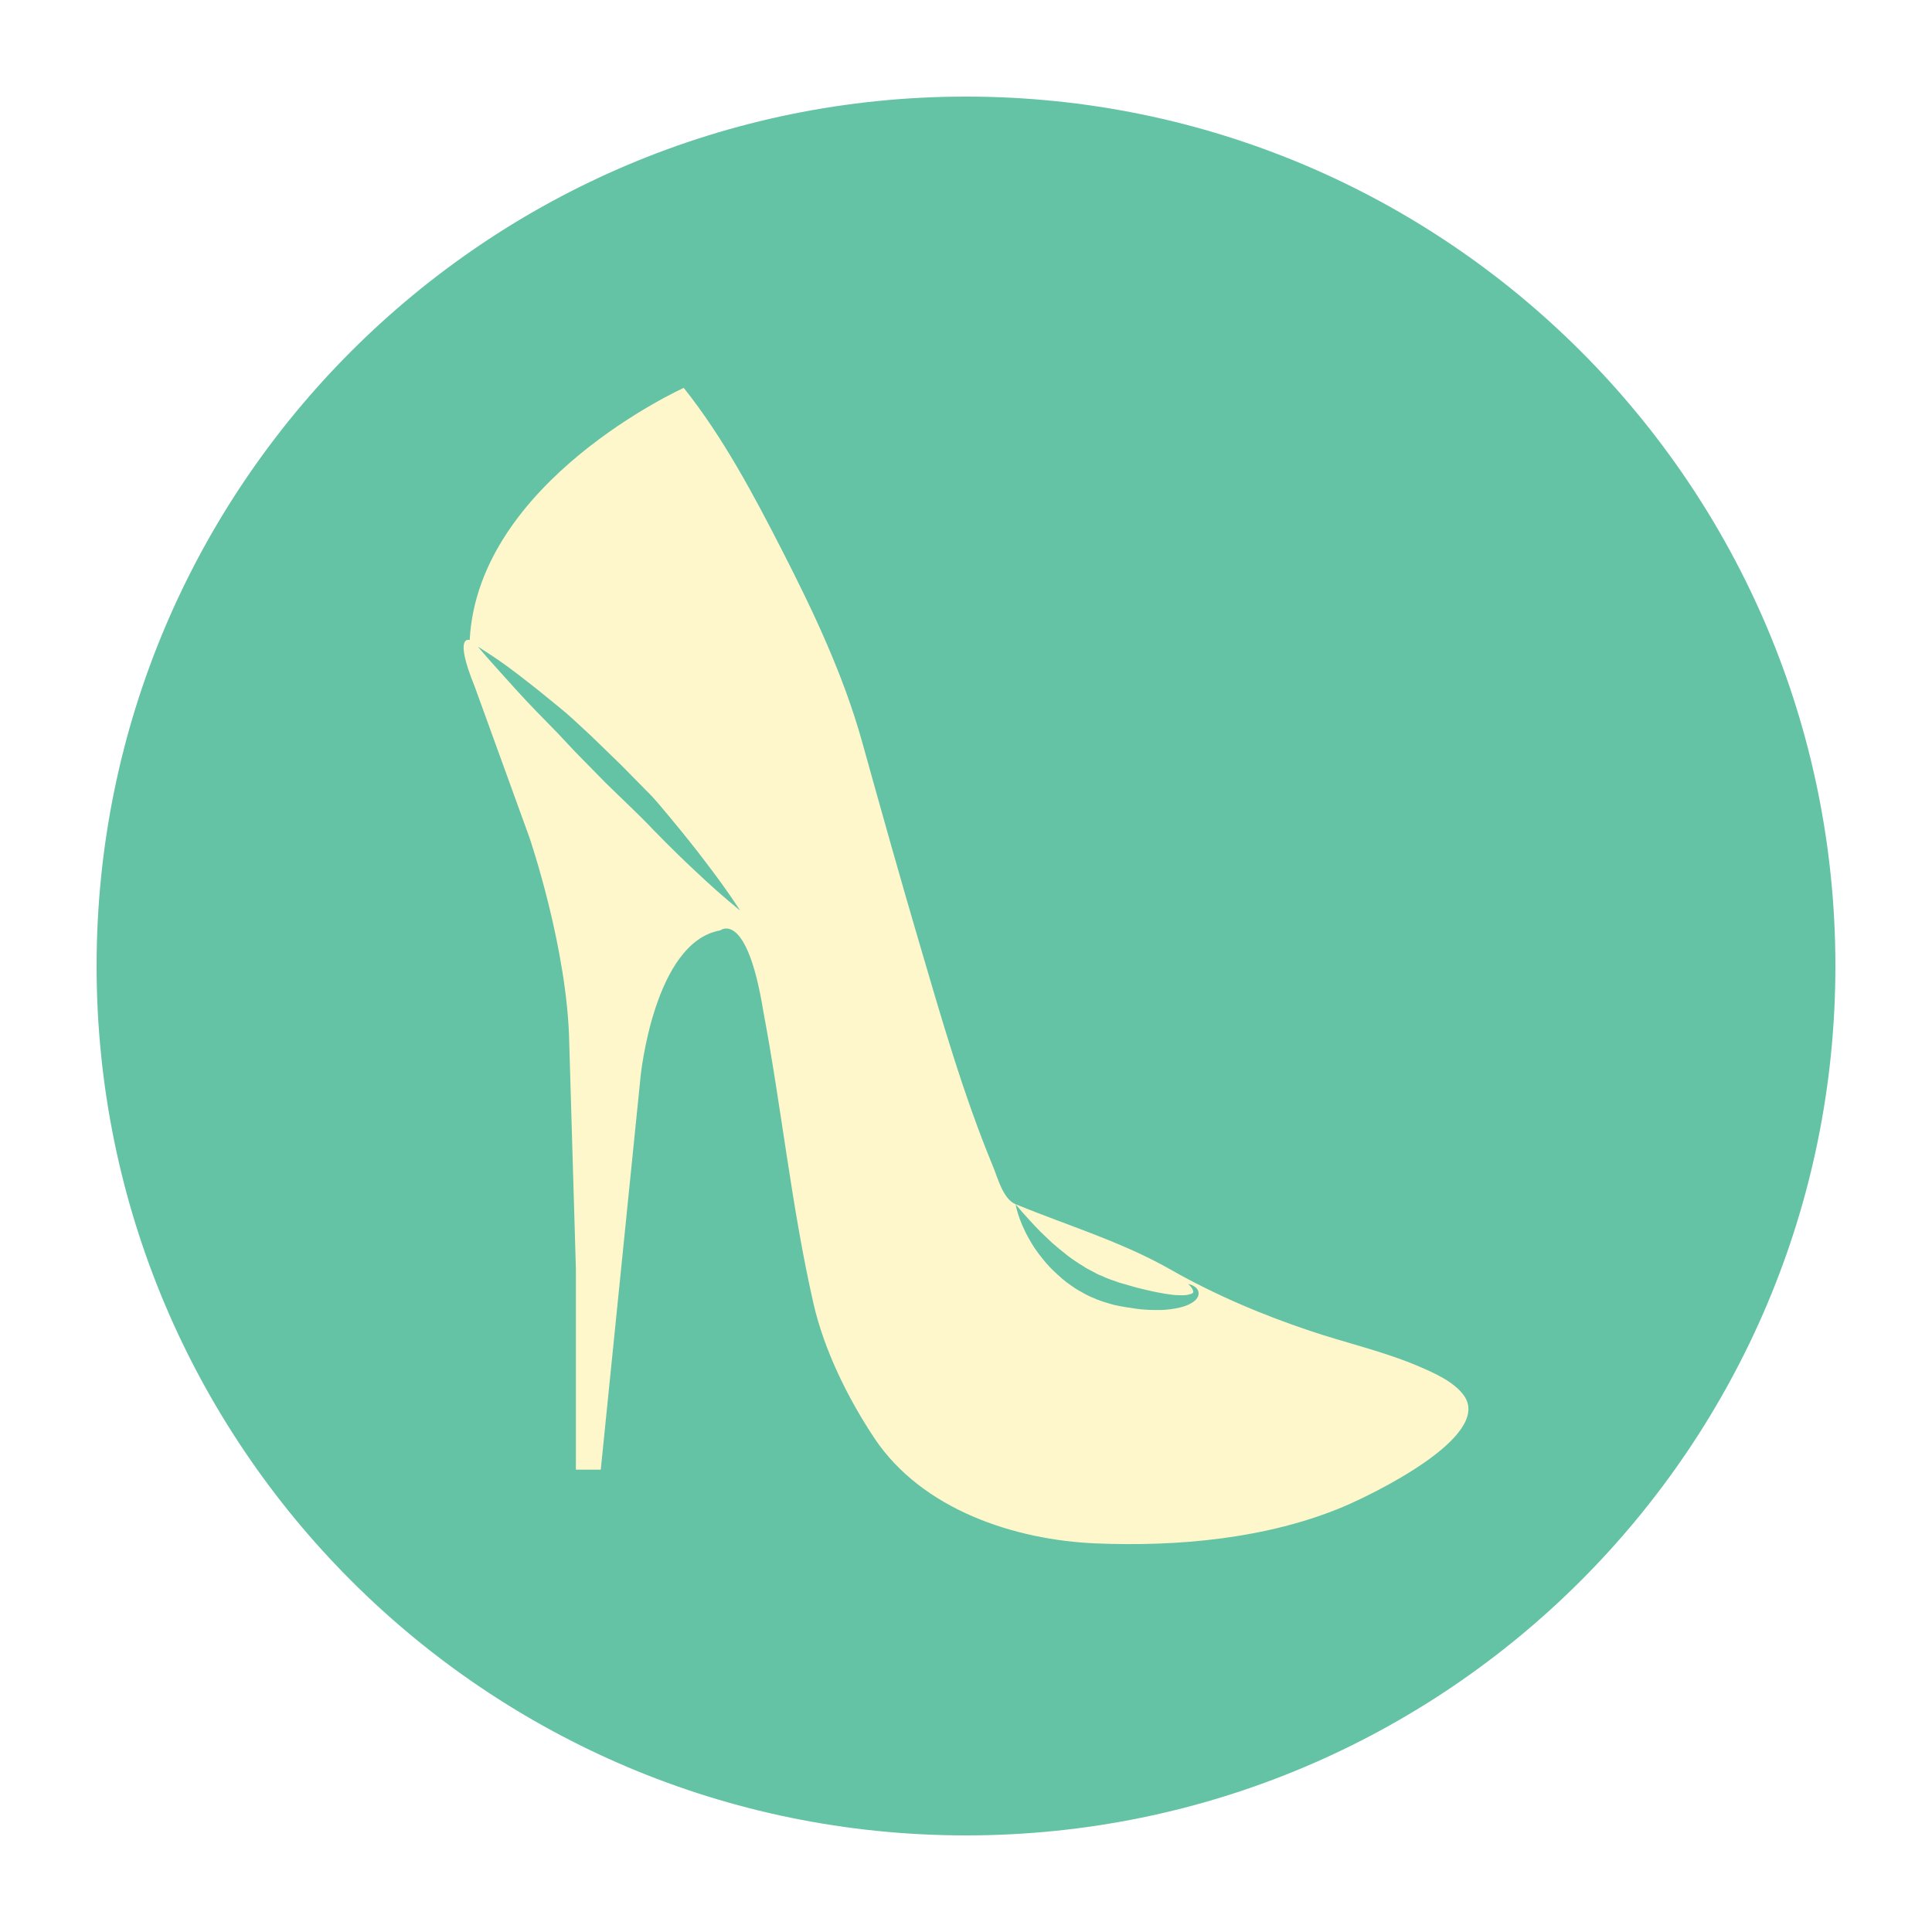
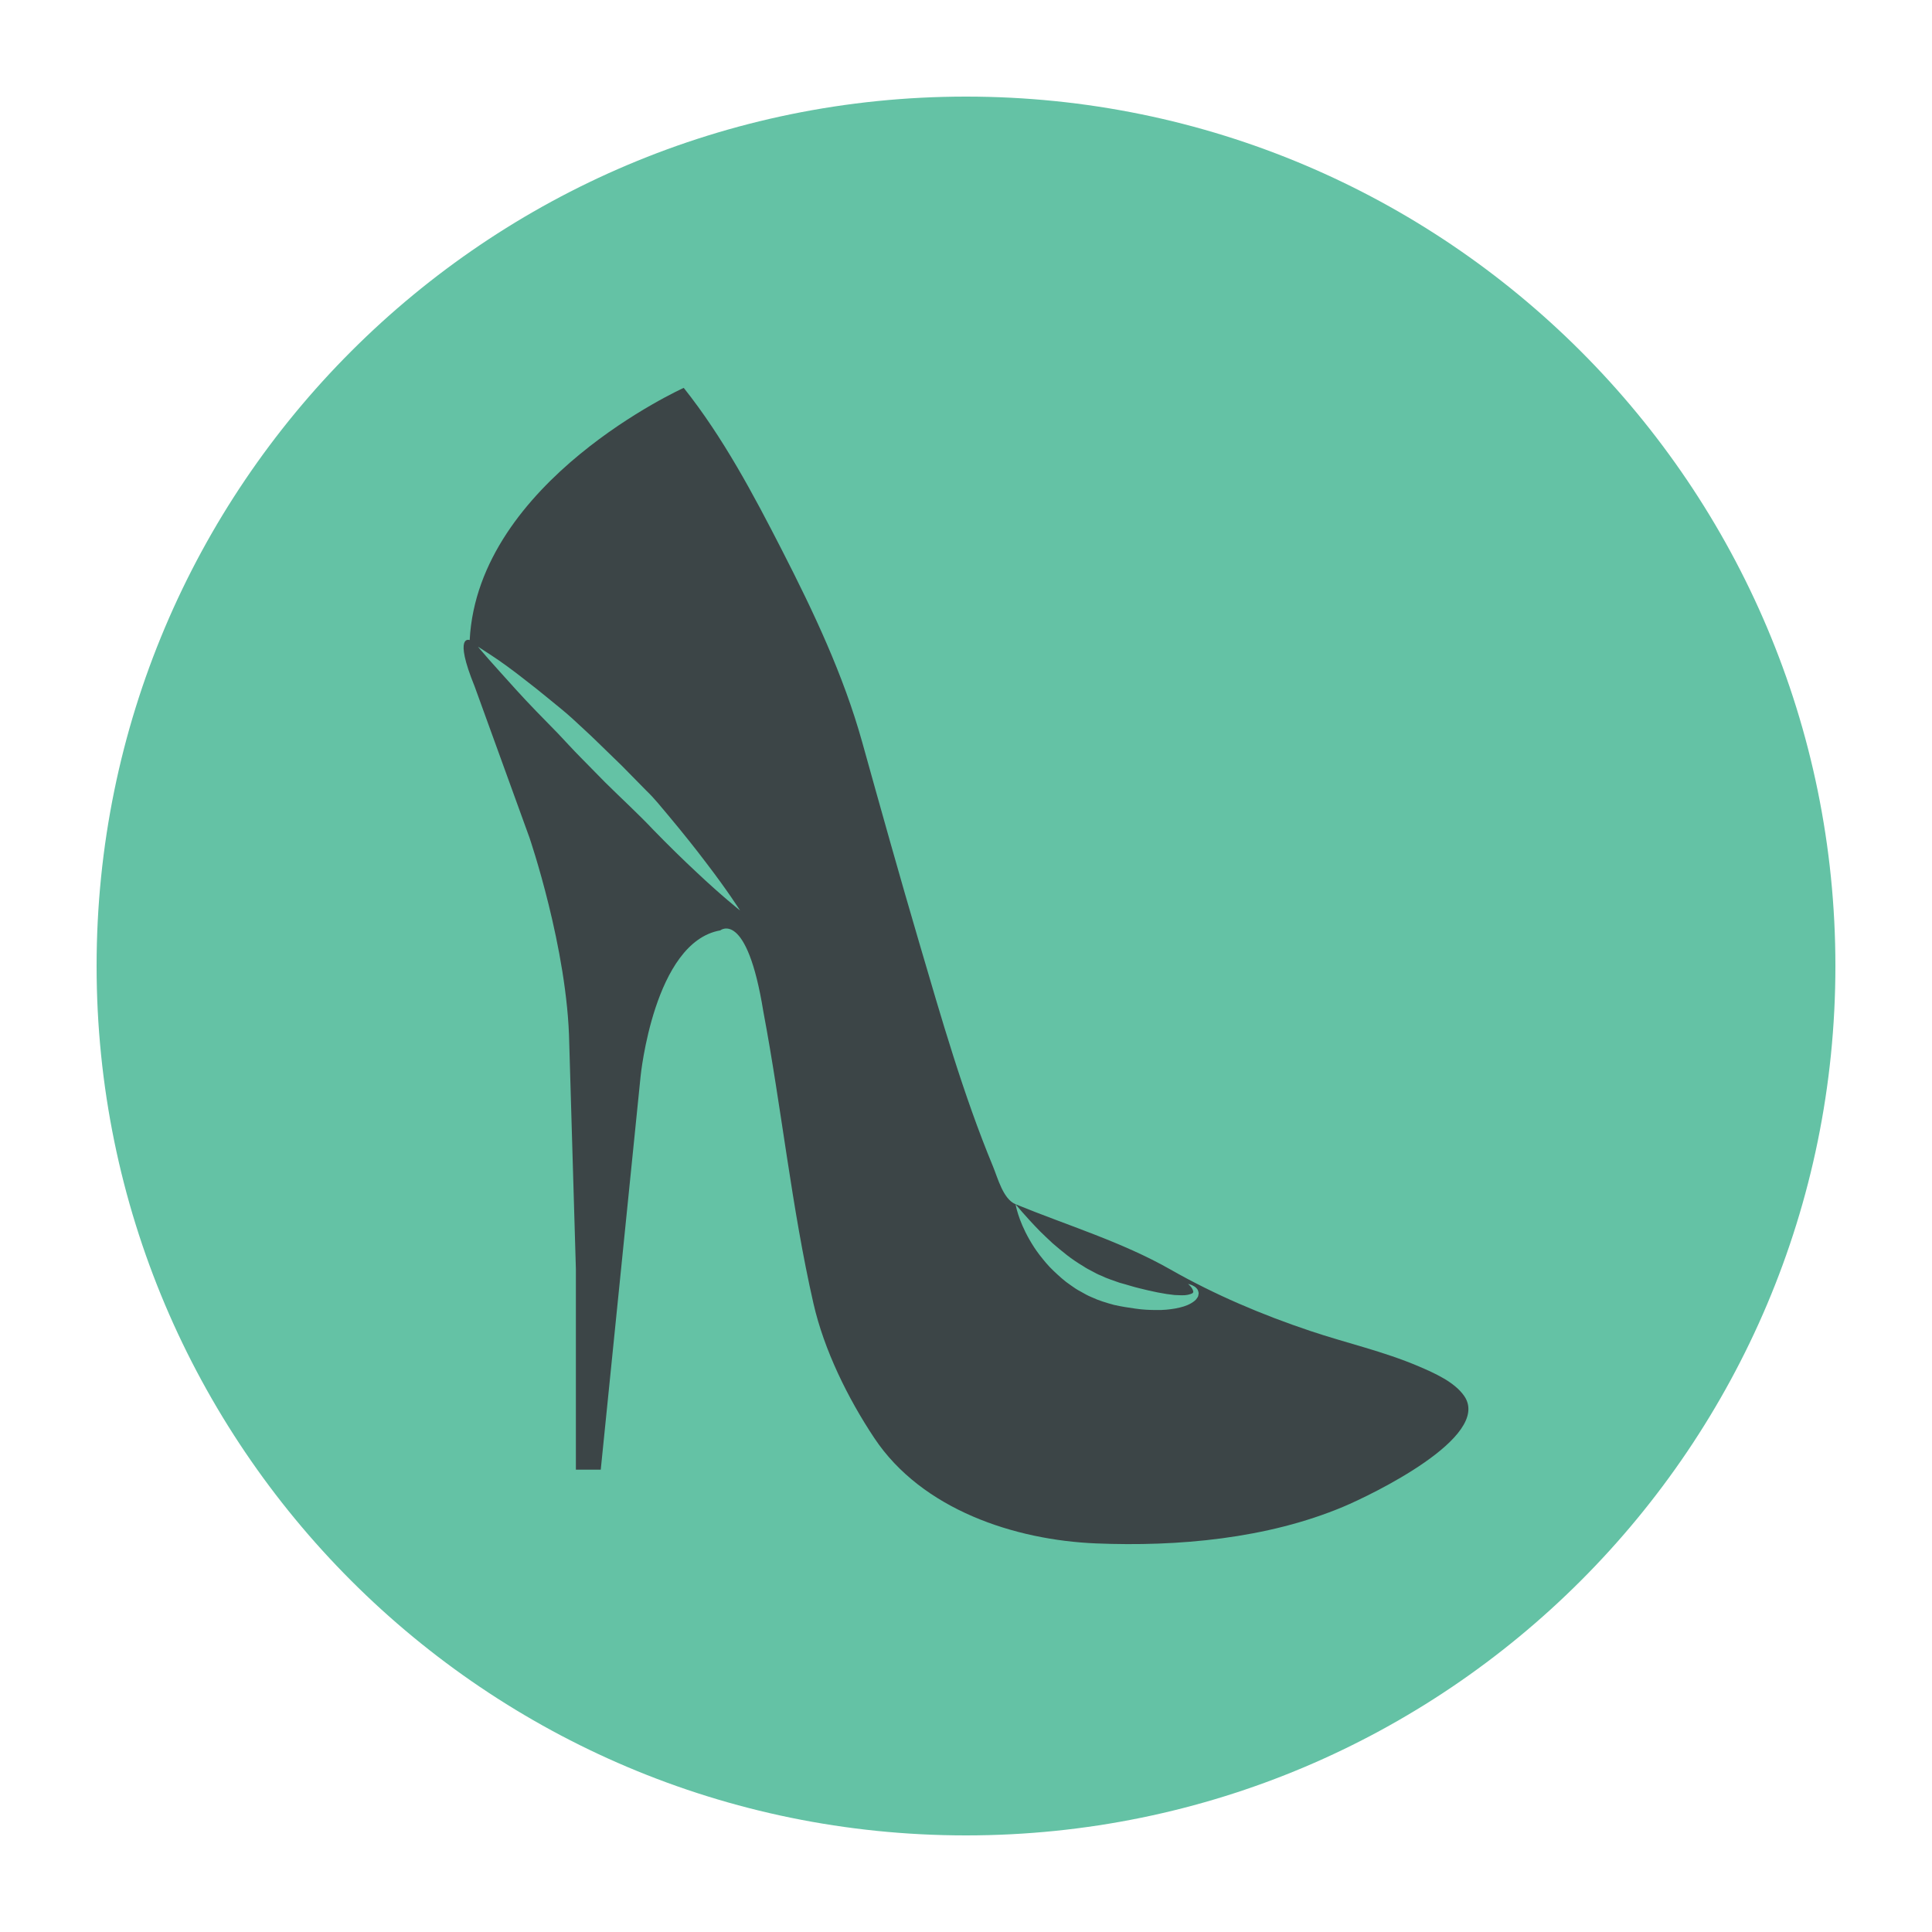
- <svg xmlns="http://www.w3.org/2000/svg" version="1.1" x="0px" y="0px" width="360px" height="360px" viewBox="-130 -130 360 360" enable-background="new -130 -130 360 360" xml:space="preserve">
+ <svg xmlns="http://www.w3.org/2000/svg" version="1.1" id="Layer_1" x="0px" y="0px" width="360px" height="360px" viewBox="0 0 360 360" enable-background="new 0 0 360 360" xml:space="preserve">
  <g id="Layer_2">
-     <circle fill="#64C2A5" cx="50" cy="50" r="162" />
+     <circle fill="#64C2A5" cx="180" cy="180" r="162" />
  </g>
-   <g id="Layer_1">
-     <path fill="#FFF7CC" d="M134.382,124.609c-6.598-2.817-13.497-4.344-20.255-6.616c-9.012-3.024-17.773-6.737-26.029-11.442   c-9.062-5.163-19.25-8.22-28.867-12.168c-0.003,0,1.784,2.207,4.576,5.062c0.707,0.707,1.505,1.437,2.32,2.209   c0.845,0.746,1.763,1.486,2.702,2.232c0.949,0.737,1.972,1.426,3.042,2.064c0.513,0.348,1.066,0.639,1.619,0.922   c0.552,0.298,1.095,0.606,1.684,0.824c1.103,0.553,2.348,0.917,3.429,1.318c1.308,0.341,2.572,0.774,3.723,1.04   c2.365,0.599,4.619,1.065,6.527,1.254c0.927,0.045,1.828,0.104,2.485-0.041c0.672-0.175,1.036-0.254,1.013-0.63   c-0.084-0.407-0.394-0.845-0.611-1.051c-0.228-0.236-0.353-0.36-0.353-0.36s0.168,0.056,0.485,0.159   c0.163,0.047,0.36,0.128,0.581,0.27c0.237,0.107,0.476,0.322,0.71,0.652c0.086,0.18,0.172,0.429,0.192,0.686   c-0.043,0.231-0.062,0.602-0.228,0.781c-0.278,0.498-0.708,0.78-1.14,1.046c-0.876,0.528-1.879,0.785-2.985,0.999   c-1.093,0.189-2.287,0.315-3.526,0.284c-1.247,0-2.533-0.059-3.877-0.256c-1.376-0.191-2.684-0.396-3.988-0.692   c-1.496-0.404-2.868-0.819-4.237-1.458c-0.694-0.278-1.333-0.659-1.977-1.02c-0.66-0.336-1.27-0.745-1.857-1.173   c-1.209-0.801-2.251-1.783-3.244-2.718c-0.993-0.932-1.816-1.963-2.58-2.935c-0.755-0.978-1.376-1.967-1.906-2.891   c-2.133-3.722-2.571-6.57-2.571-6.57c-2.319-0.952-3.315-4.876-4.206-7.033c-5.565-13.449-9.605-27.599-13.705-41.545   c-3.675-12.483-7.183-25.012-10.674-37.546c-3.47-12.441-9.051-24.244-14.929-35.717C10.392-37.868,4.718-48.537-2.594-57.725   c0,0-38.337,17.317-39.885,46.995c0,0-3.092-1.235,0.931,8.659l10.202,28.133c0,0,7.109,20.713,7.419,38.337l1.236,42.048v37.401   h4.635l7.421-73.273c0,0,2.474-25.042,14.843-27.209c0,0,4.945-4.018,8.037,15.147c3.393,18,5.268,36.522,9.324,54.333   c1.984,8.73,6.439,17.739,11.356,25.127c8.882,13.338,26.175,18.994,41.293,19.618c15.259,0.631,31.929-0.877,46.108-6.84   c5.099-2.147,27.662-12.963,22.542-20.582C141.068,127.501,137.193,125.811,134.382,124.609z M-0.29,32.449   c-2.385-2.217-5.085-4.861-7.91-7.759c-2.767-2.947-5.961-5.862-9.027-8.898c-1.511-1.539-3.024-3.078-4.515-4.595   c-1.5-1.504-2.896-3.065-4.295-4.534c-2.837-2.881-5.477-5.587-7.665-8c-2.2-2.396-3.992-4.458-5.278-5.875   C-40.244-8.647-40.94-9.5-40.94-9.5s0.936,0.576,2.527,1.631c1.606,1.043,3.815,2.628,6.384,4.658   c1.291,1.004,2.692,2.09,4.132,3.29c1.443,1.196,3.011,2.413,4.524,3.79c1.485,1.396,3.065,2.793,4.594,4.297   c1.534,1.495,3.1,3.01,4.661,4.527c1.524,1.552,3.052,3.104,4.554,4.631c1.553,1.48,2.853,3.158,4.176,4.712   c2.625,3.137,5.005,6.124,6.977,8.737c3.981,5.19,6.318,8.884,6.318,8.884S4.439,36.917-0.29,32.449z" />
+   <g id="Layer_1_1_">
+     <path fill="#3C4547" d="M264.38,254.609c-6.598-2.816-13.497-4.344-20.255-6.615c-9.012-3.024-17.773-6.737-26.029-11.442   c-9.062-5.163-19.25-8.22-28.867-12.168c-0.003,0,1.784,2.207,4.576,5.062c0.707,0.707,1.505,1.438,2.32,2.209   c0.845,0.746,1.763,1.486,2.702,2.232c0.948,0.737,1.972,1.426,3.042,2.064c0.513,0.348,1.065,0.639,1.619,0.922   c0.552,0.298,1.095,0.605,1.684,0.823c1.103,0.554,2.348,0.917,3.429,1.318c1.309,0.341,2.572,0.774,3.724,1.04   c2.364,0.599,4.618,1.065,6.526,1.254c0.927,0.045,1.828,0.104,2.485-0.041c0.672-0.175,1.036-0.254,1.013-0.63   c-0.084-0.407-0.394-0.845-0.61-1.051c-0.229-0.236-0.354-0.36-0.354-0.36s0.168,0.057,0.485,0.159   c0.163,0.047,0.359,0.128,0.581,0.27c0.236,0.107,0.476,0.322,0.71,0.652c0.086,0.18,0.172,0.429,0.191,0.687   c-0.043,0.23-0.062,0.602-0.228,0.78c-0.278,0.498-0.708,0.78-1.141,1.046c-0.876,0.528-1.879,0.785-2.984,0.999   c-1.093,0.189-2.287,0.315-3.526,0.284c-1.247,0-2.533-0.059-3.877-0.256c-1.376-0.191-2.684-0.396-3.988-0.692   c-1.495-0.403-2.867-0.818-4.236-1.458c-0.694-0.277-1.333-0.658-1.978-1.02c-0.66-0.336-1.27-0.745-1.856-1.173   c-1.209-0.801-2.251-1.783-3.244-2.718c-0.993-0.933-1.816-1.963-2.58-2.936c-0.755-0.978-1.376-1.967-1.906-2.891   c-2.133-3.723-2.57-6.57-2.57-6.57c-2.319-0.952-3.315-4.876-4.206-7.033c-5.565-13.448-9.605-27.599-13.706-41.545   c-3.675-12.483-7.183-25.012-10.674-37.546c-3.47-12.441-9.051-24.244-14.929-35.717c-5.333-10.417-11.007-21.086-18.319-30.274   c0,0-38.337,17.317-39.885,46.995c0,0-3.092-1.235,0.931,8.659l10.202,28.133c0,0,7.109,20.713,7.419,38.337l1.236,42.049v37.4   h4.635l7.421-73.272c0,0,2.474-25.042,14.843-27.209c0,0,4.945-4.018,8.037,15.147c3.393,18,5.268,36.522,9.324,54.333   c1.984,8.73,6.439,17.739,11.356,25.127c8.882,13.338,26.175,18.994,41.293,19.618c15.259,0.631,31.929-0.877,46.108-6.84   c5.099-2.147,27.661-12.963,22.542-20.582C271.065,257.502,267.19,255.812,264.38,254.609z M129.708,162.45   c-2.385-2.217-5.085-4.861-7.91-7.759c-2.767-2.947-5.961-5.862-9.027-8.898c-1.511-1.539-3.024-3.078-4.515-4.595   c-1.5-1.504-2.896-3.065-4.295-4.534c-2.837-2.881-5.477-5.587-7.665-8c-2.2-2.396-3.992-4.458-5.278-5.875   c-1.264-1.435-1.96-2.288-1.96-2.288s0.936,0.576,2.527,1.631c1.606,1.043,3.815,2.628,6.384,4.658   c1.291,1.004,2.692,2.09,4.132,3.29c1.443,1.196,3.011,2.413,4.524,3.79c1.485,1.396,3.065,2.793,4.594,4.297   c1.534,1.495,3.1,3.01,4.661,4.527c1.524,1.552,3.052,3.104,4.554,4.631c1.553,1.48,2.853,3.158,4.176,4.712   c2.625,3.137,5.005,6.124,6.977,8.737c3.981,5.19,6.318,8.884,6.318,8.884S134.437,166.917,129.708,162.45z" />
  </g>
</svg>
